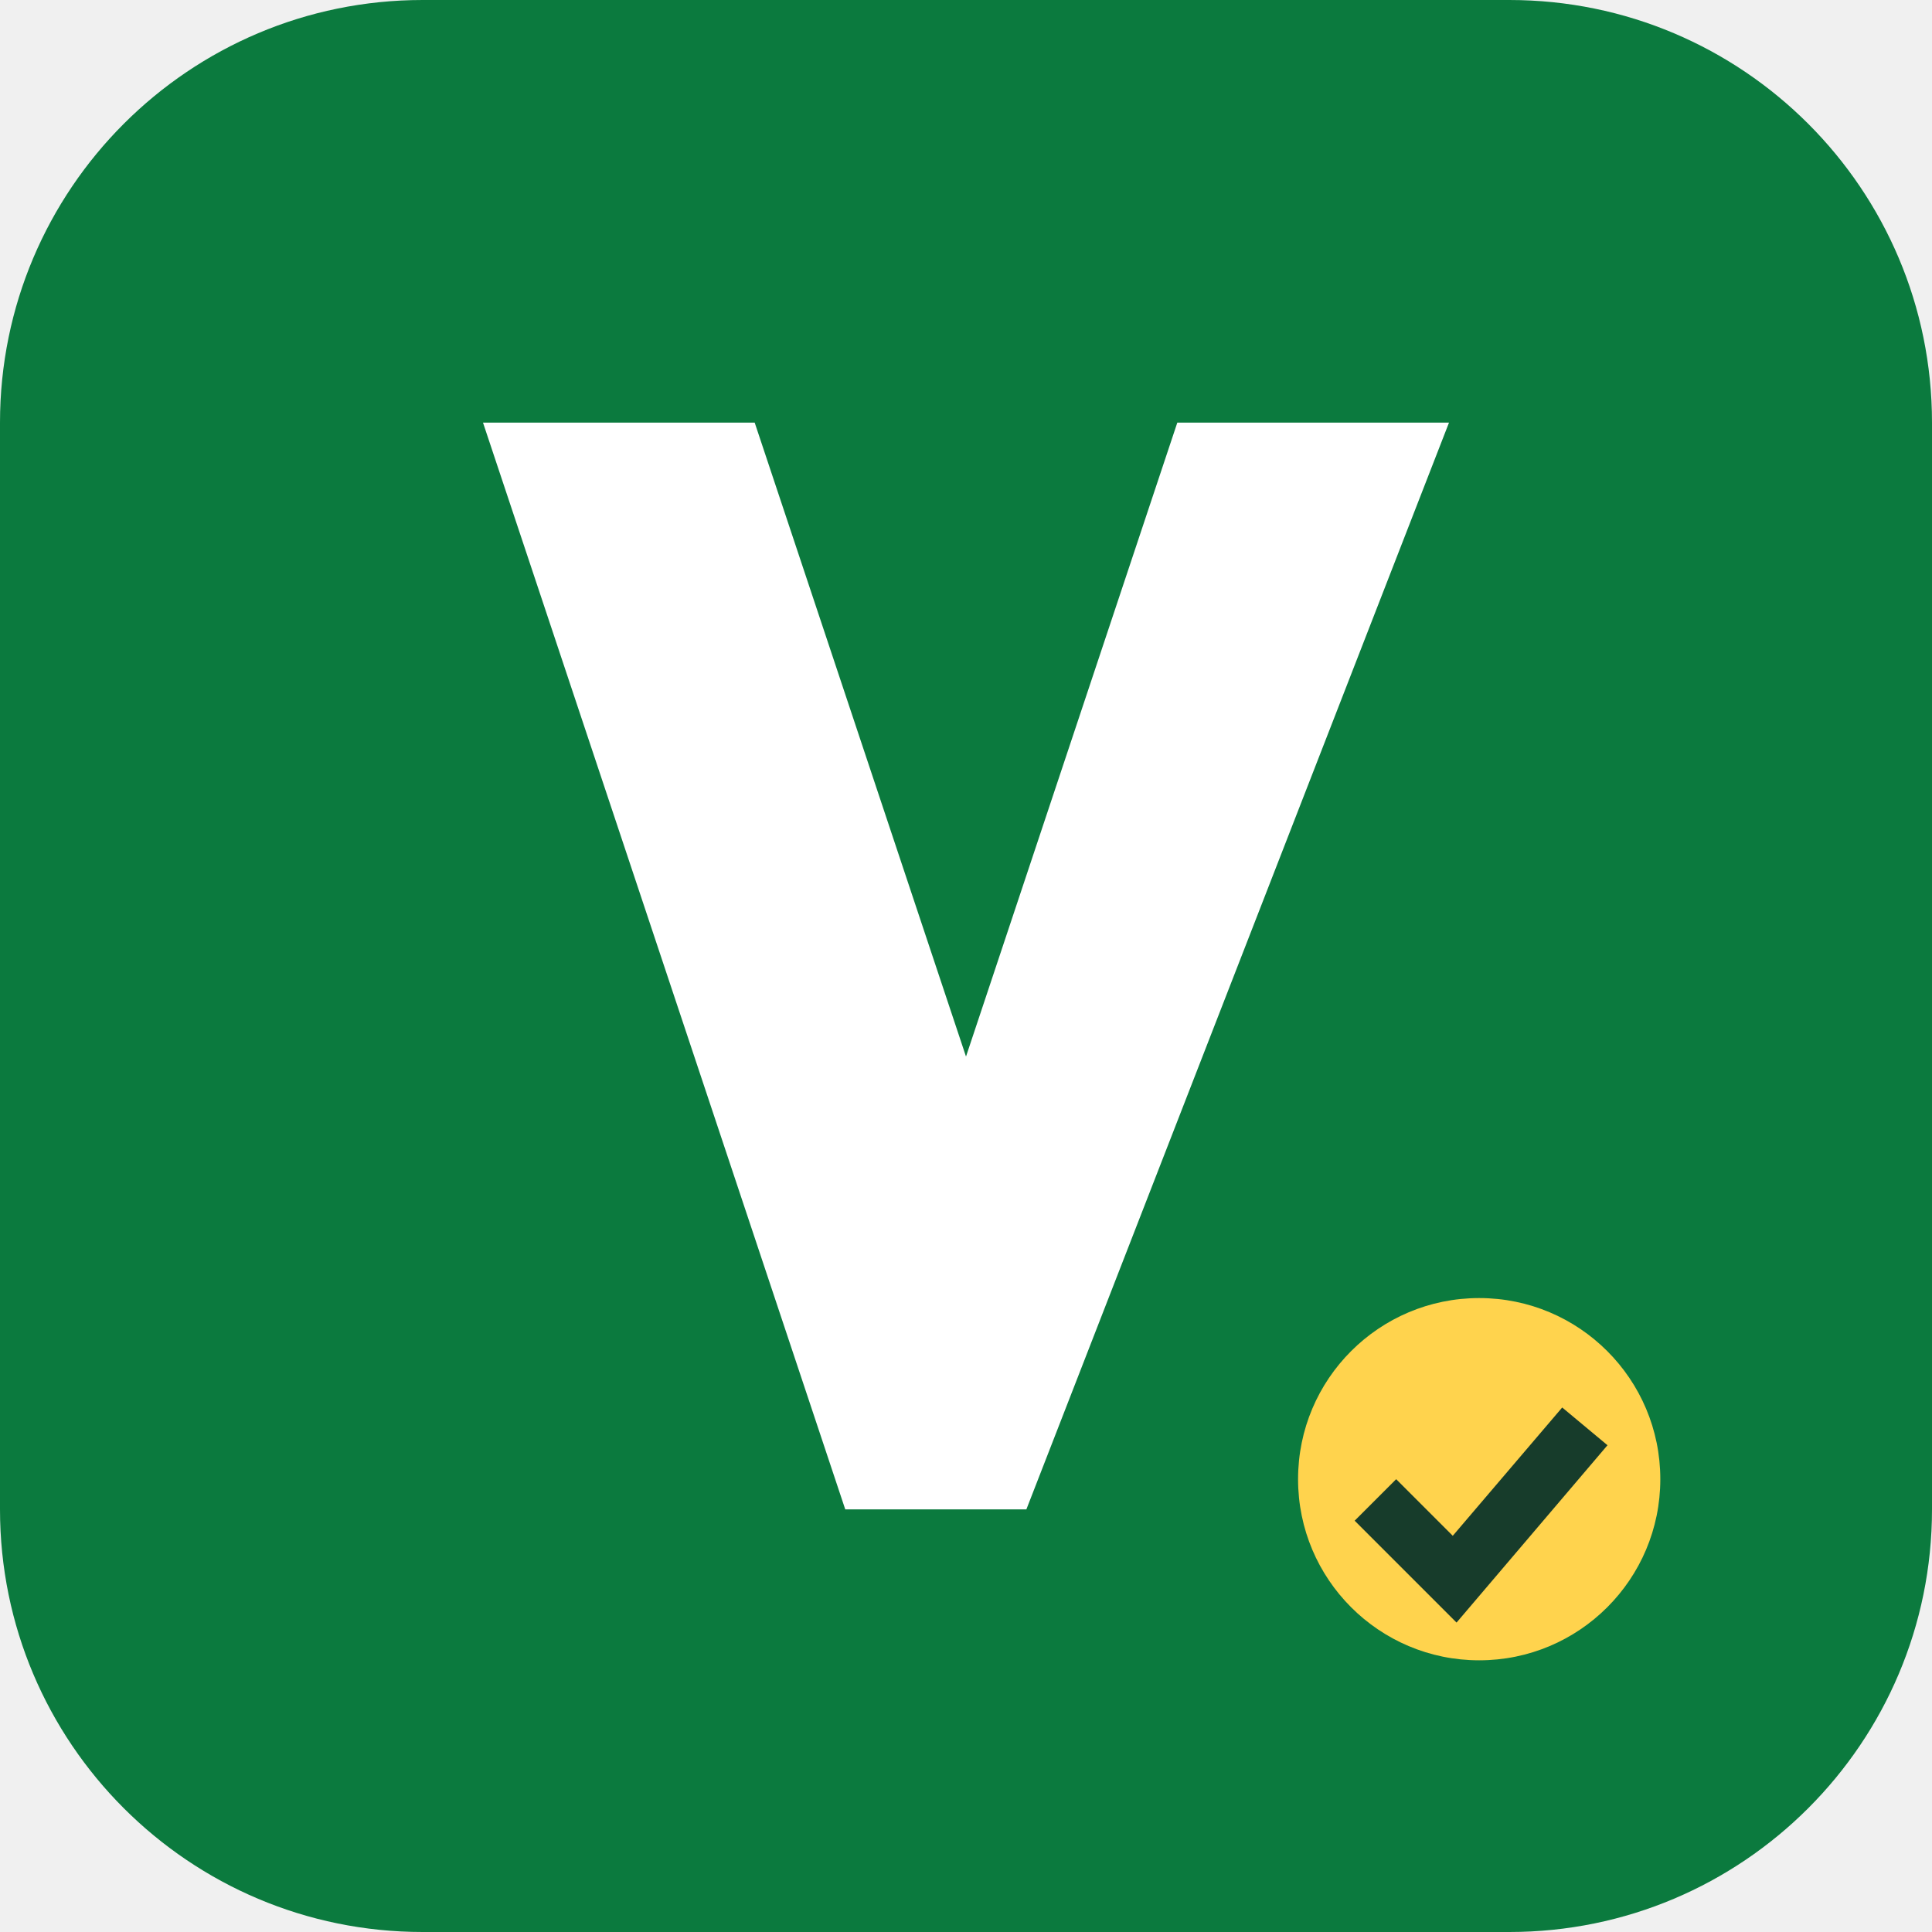
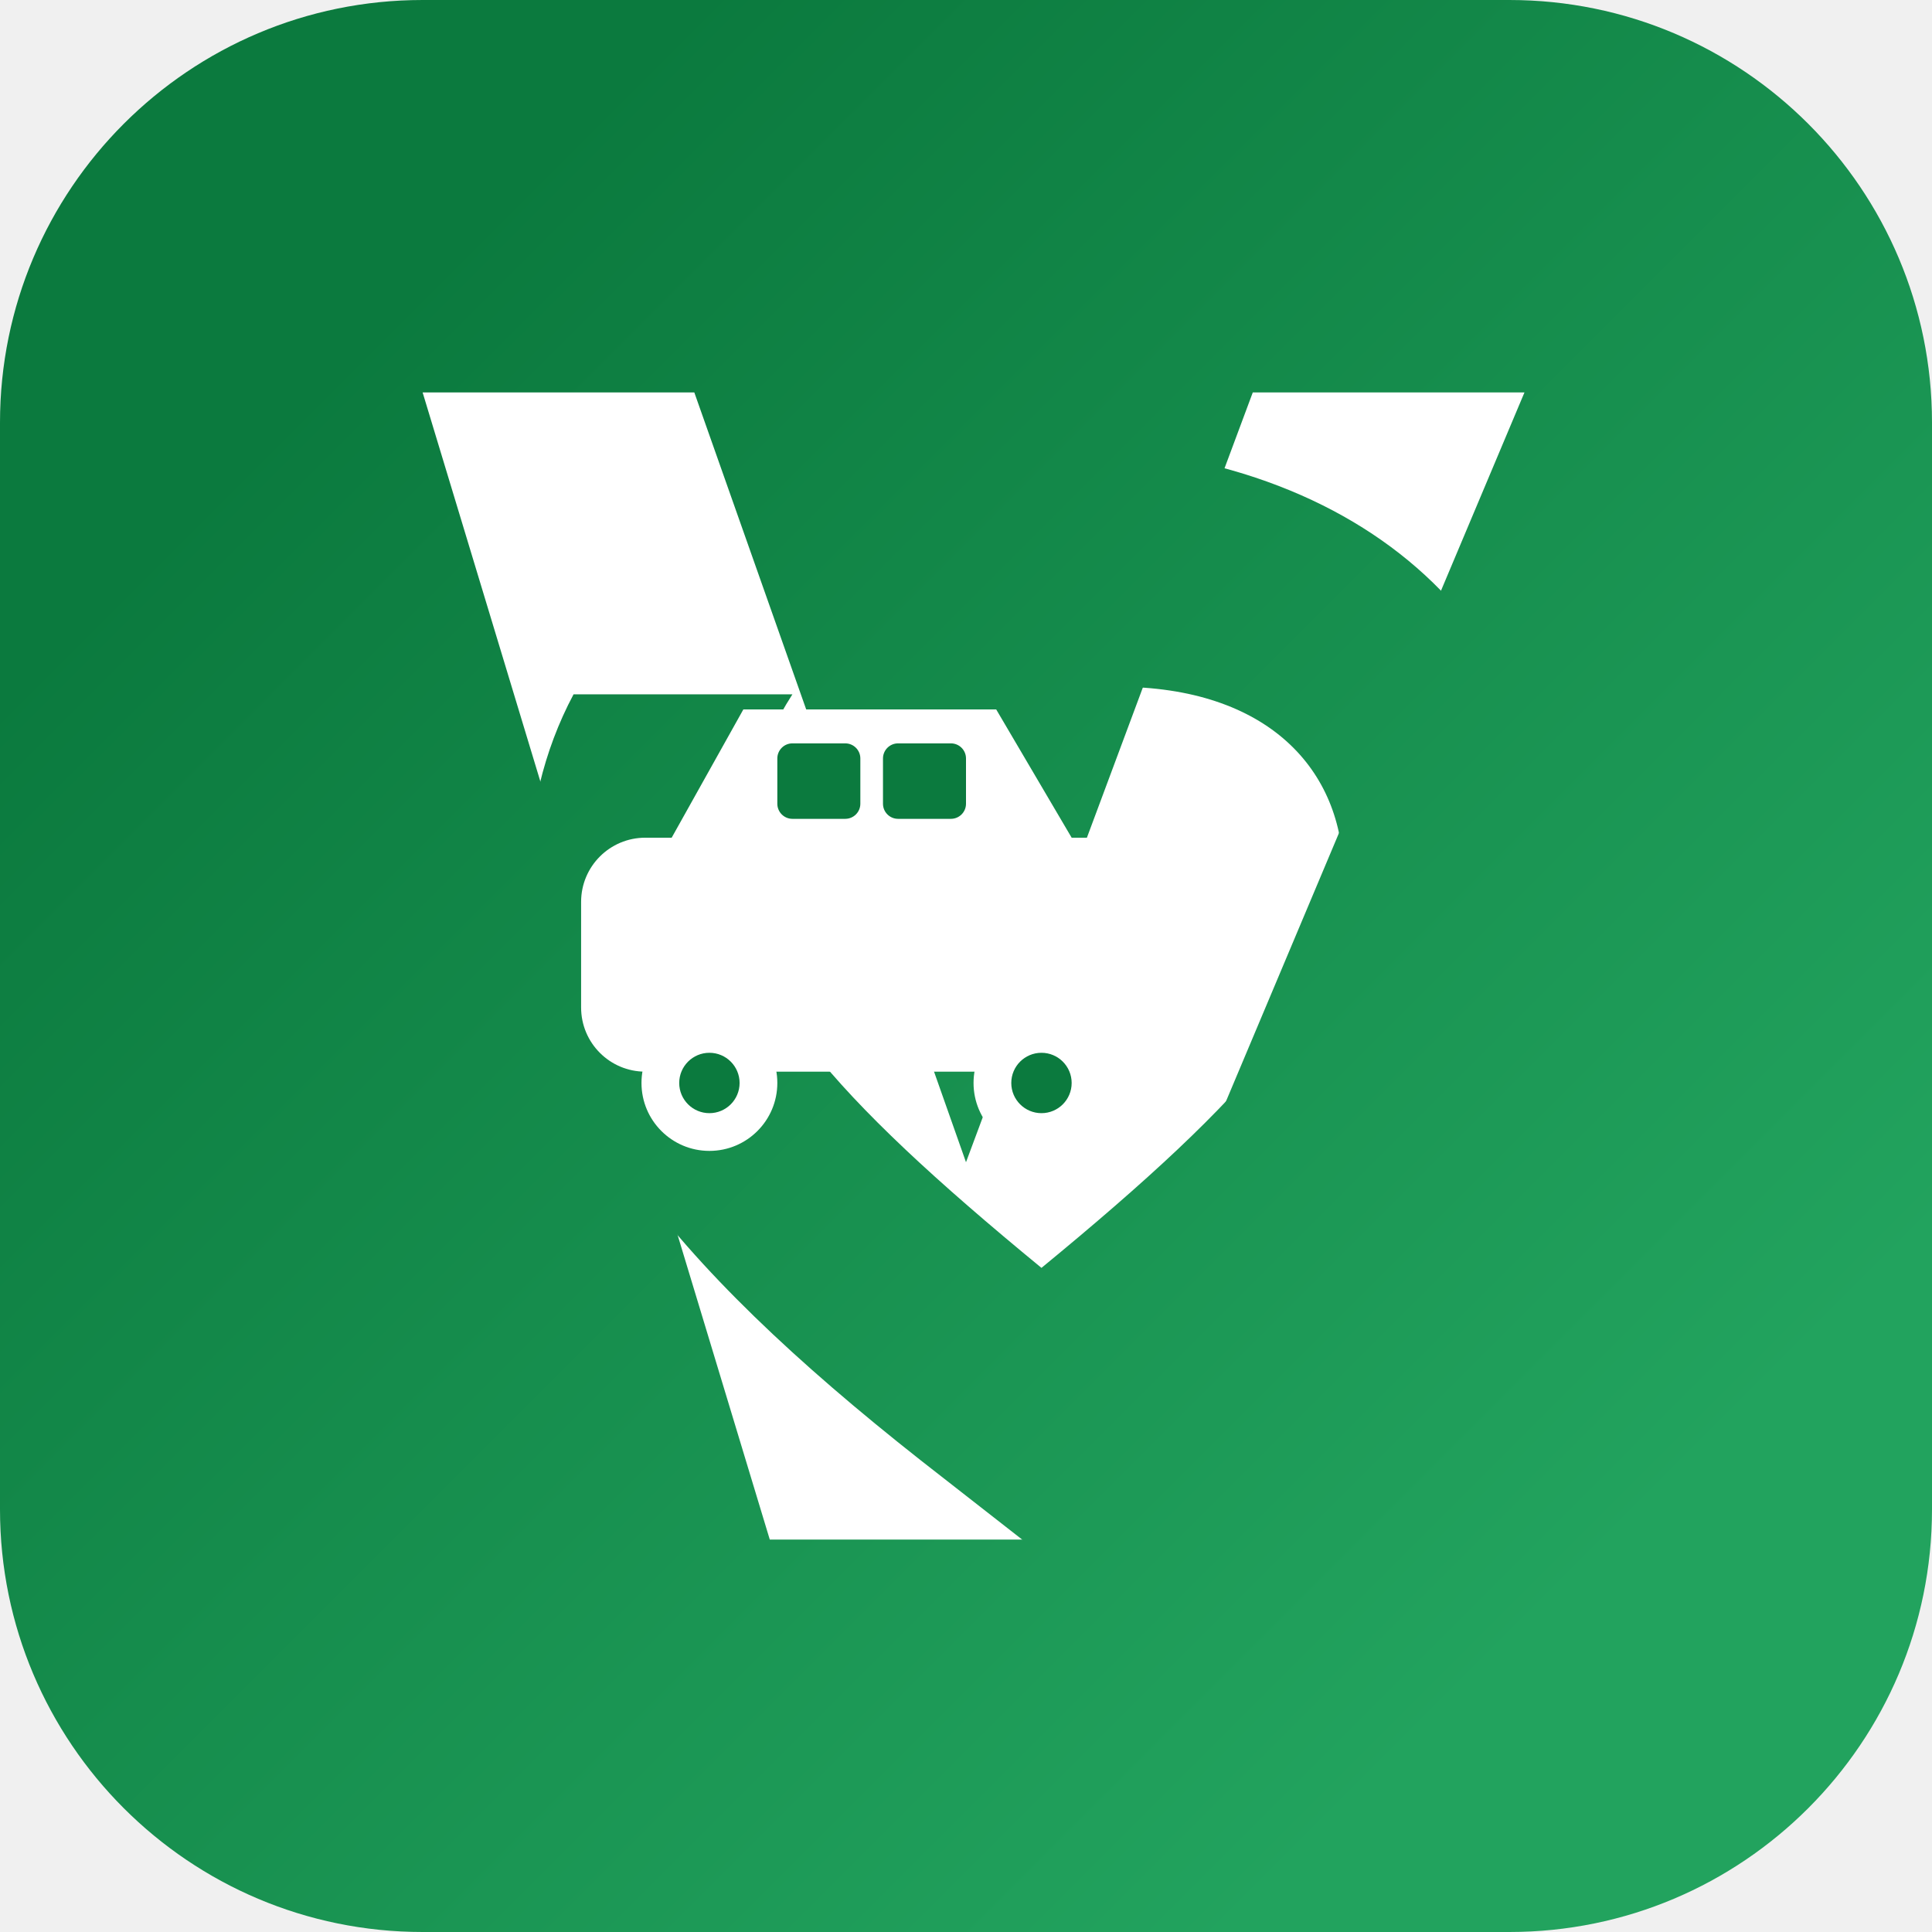
- <svg xmlns="http://www.w3.org/2000/svg" width="512" height="512" viewBox="0 0 512 512">
-   <rect width="512" height="512" rx="112" fill="#0b7a3e" />
-   <path fill="#fff" d="M128 112h72l56 168 56-168h72L272 400h-48z" />
-   <circle cx="392" cy="392" r="48" fill="#ffd34d" />
-   <path fill="#173c2b" d="M370 392l15 15 29-34 12 10-40 47-27-27z" />
+ <svg xmlns="http://www.w3.org/2000/svg" viewBox="0 0 512 512" role="img" aria-label="VOYNU Saarthi">
+   <defs>
+     <linearGradient id="g" x1="92" y1="92" x2="420" y2="420" gradientUnits="userSpaceOnUse">
+       <stop stop-color="#0B7A3E" />
+       <stop offset="1" stop-color="#22A35E" />
+     </linearGradient>
+   </defs>
+   <rect width="512" height="512" rx="112" fill="url(#g)" />
+   <path d="M112 104h72l72 204 76-204h72L276 408h-72z" fill="#fff" />
+   <path d="M276 118c84 0 136 48 136 116 0 55-38 101-104 153l-32 25-32-25c-66-52-104-98-104-153 0-18 4-35 12-50h58c-9 14-14 30-14 48 0 30 24 58 80 104 56-46 80-74 80-104 0-28-20-50-60-50z" fill="url(#g)" />
+   <g transform="translate(154 184)">
+     <rect x="0" y="38" width="154" height="62" rx="17" fill="#fff" />
+     <path d="M24 38 43 4h67l20 34z" fill="#fff" />
+     <rect x="52" y="13" width="22" height="20" rx="4" fill="#0B7A3E" />
+     <rect x="80" y="13" width="22" height="20" rx="4" fill="#0B7A3E" />
+     <circle cx="34" cy="103" r="18" fill="#fff" />
+     <circle cx="122" cy="103" r="18" fill="#fff" />
+     <circle cx="34" cy="103" r="8" fill="#0B7A3E" />
+     <circle cx="122" cy="103" r="8" fill="#0B7A3E" />
+   </g>
</svg>
